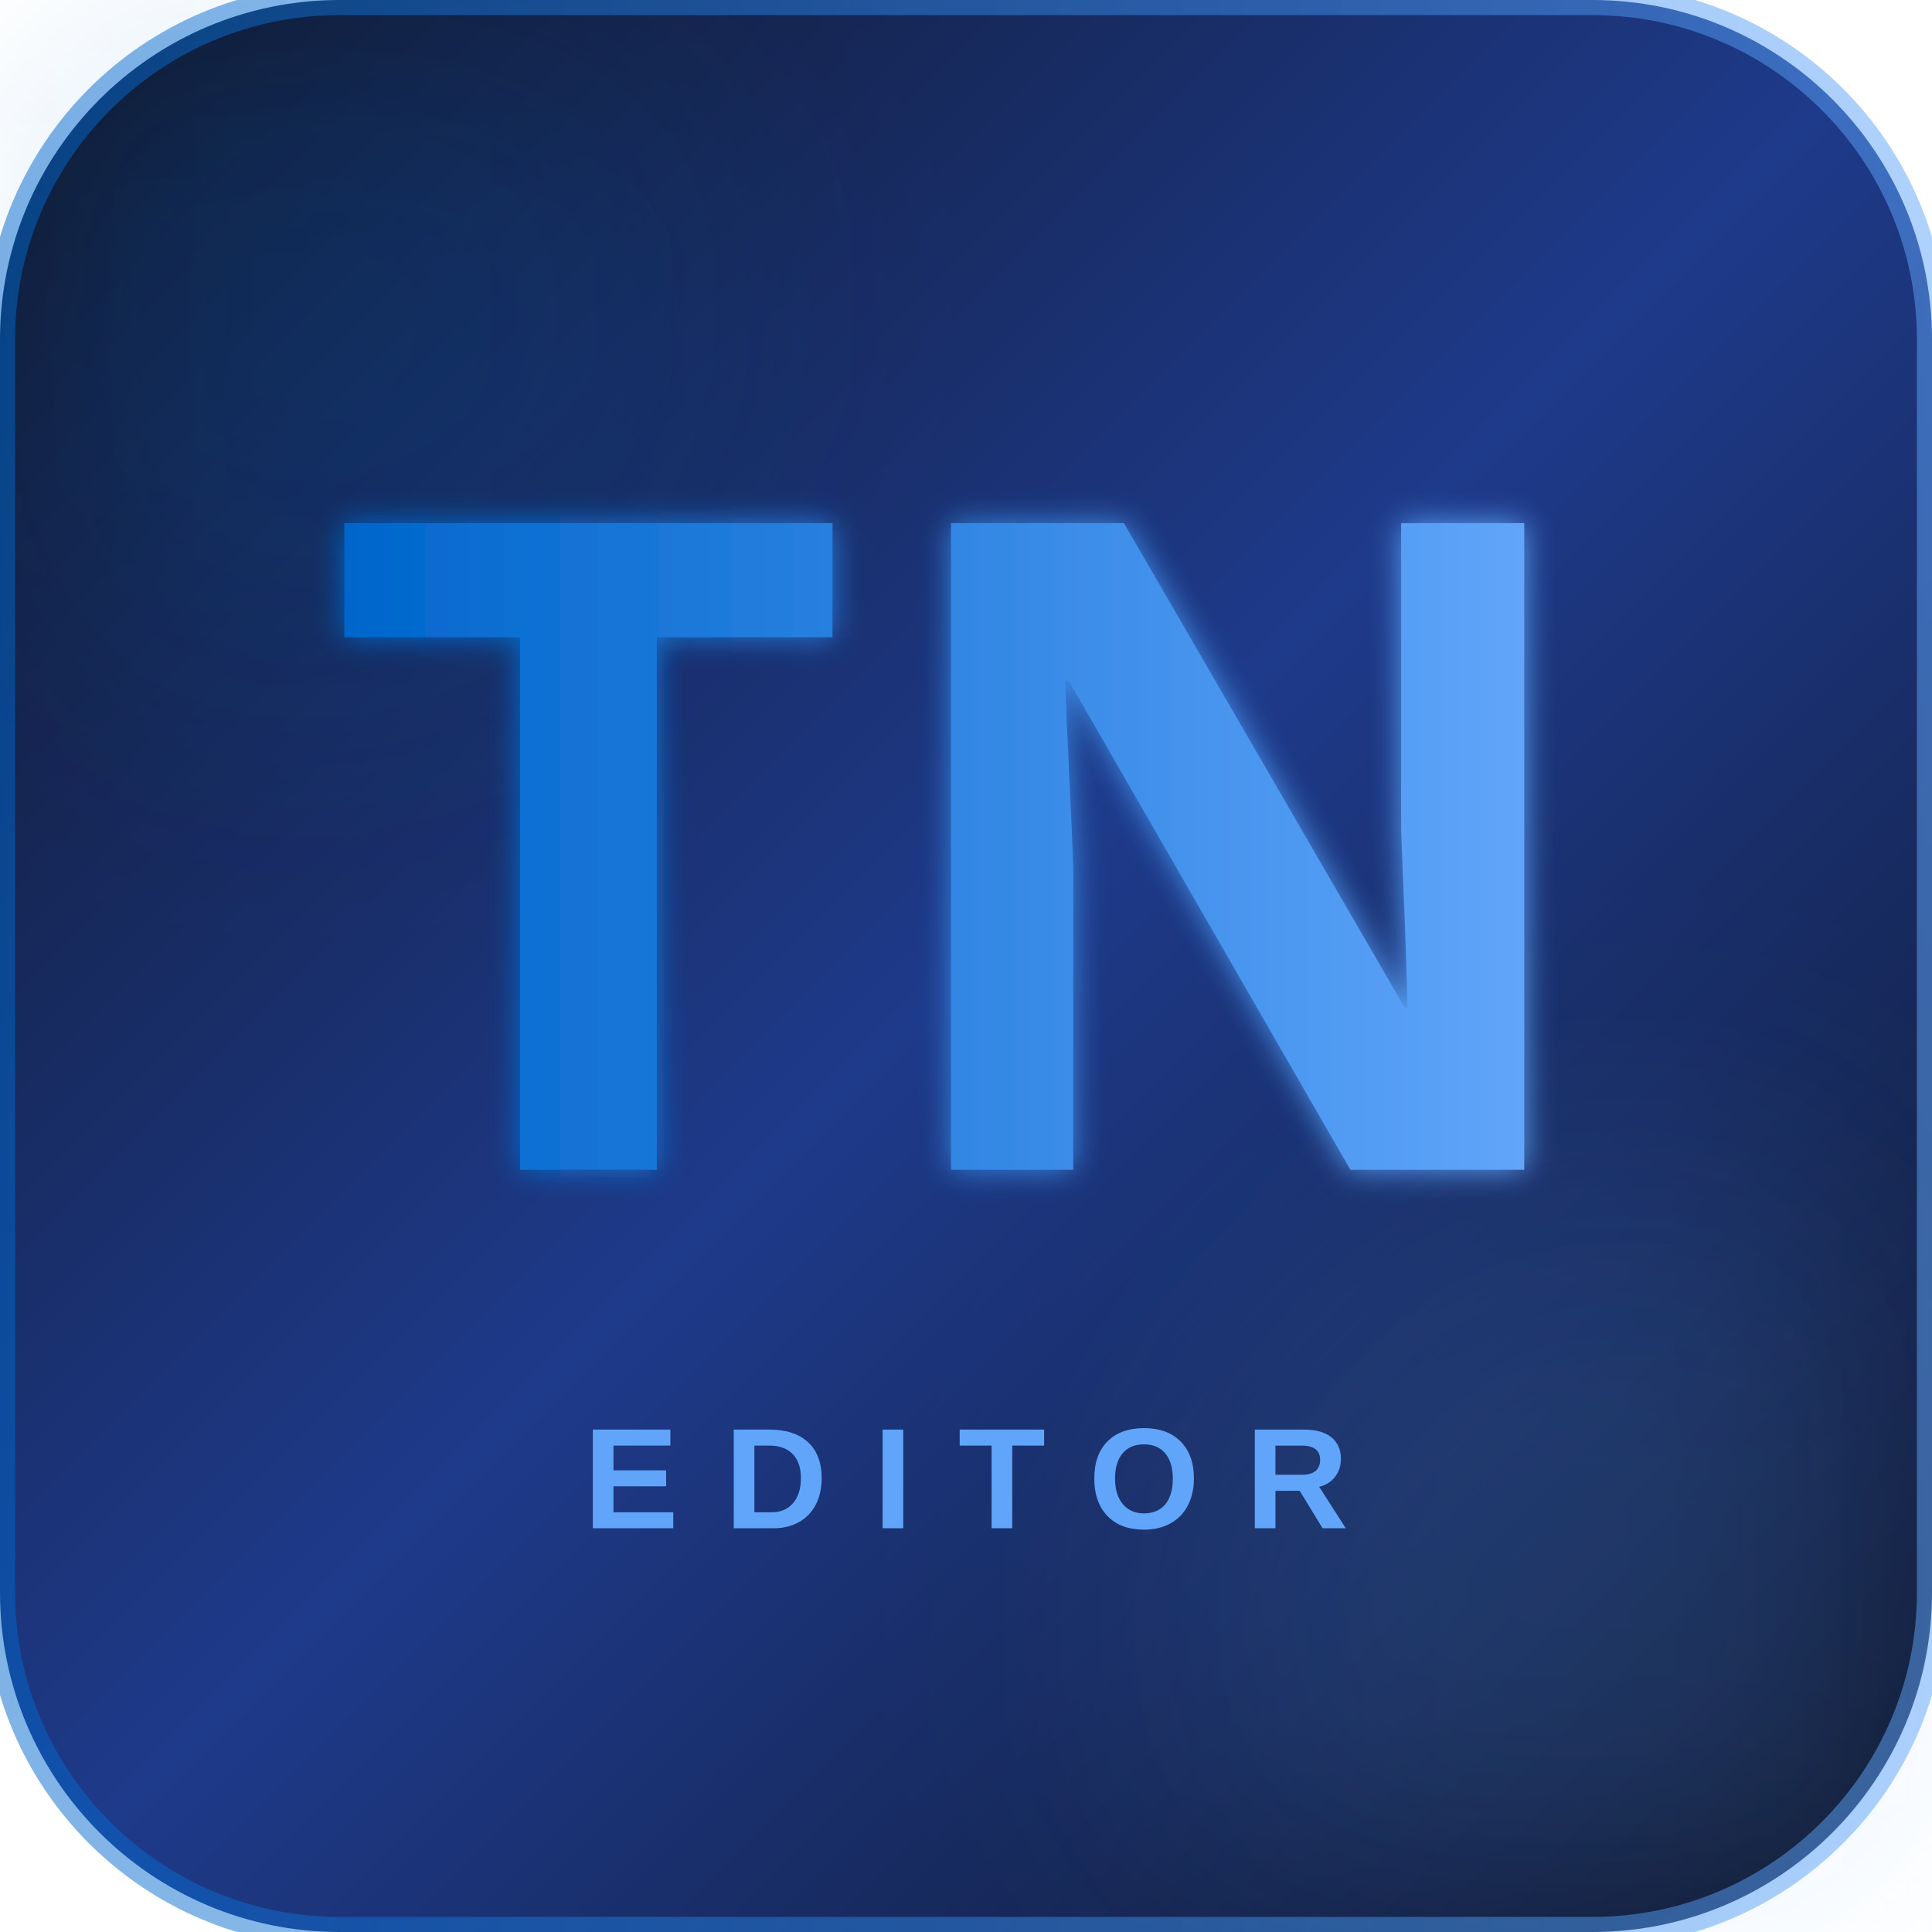
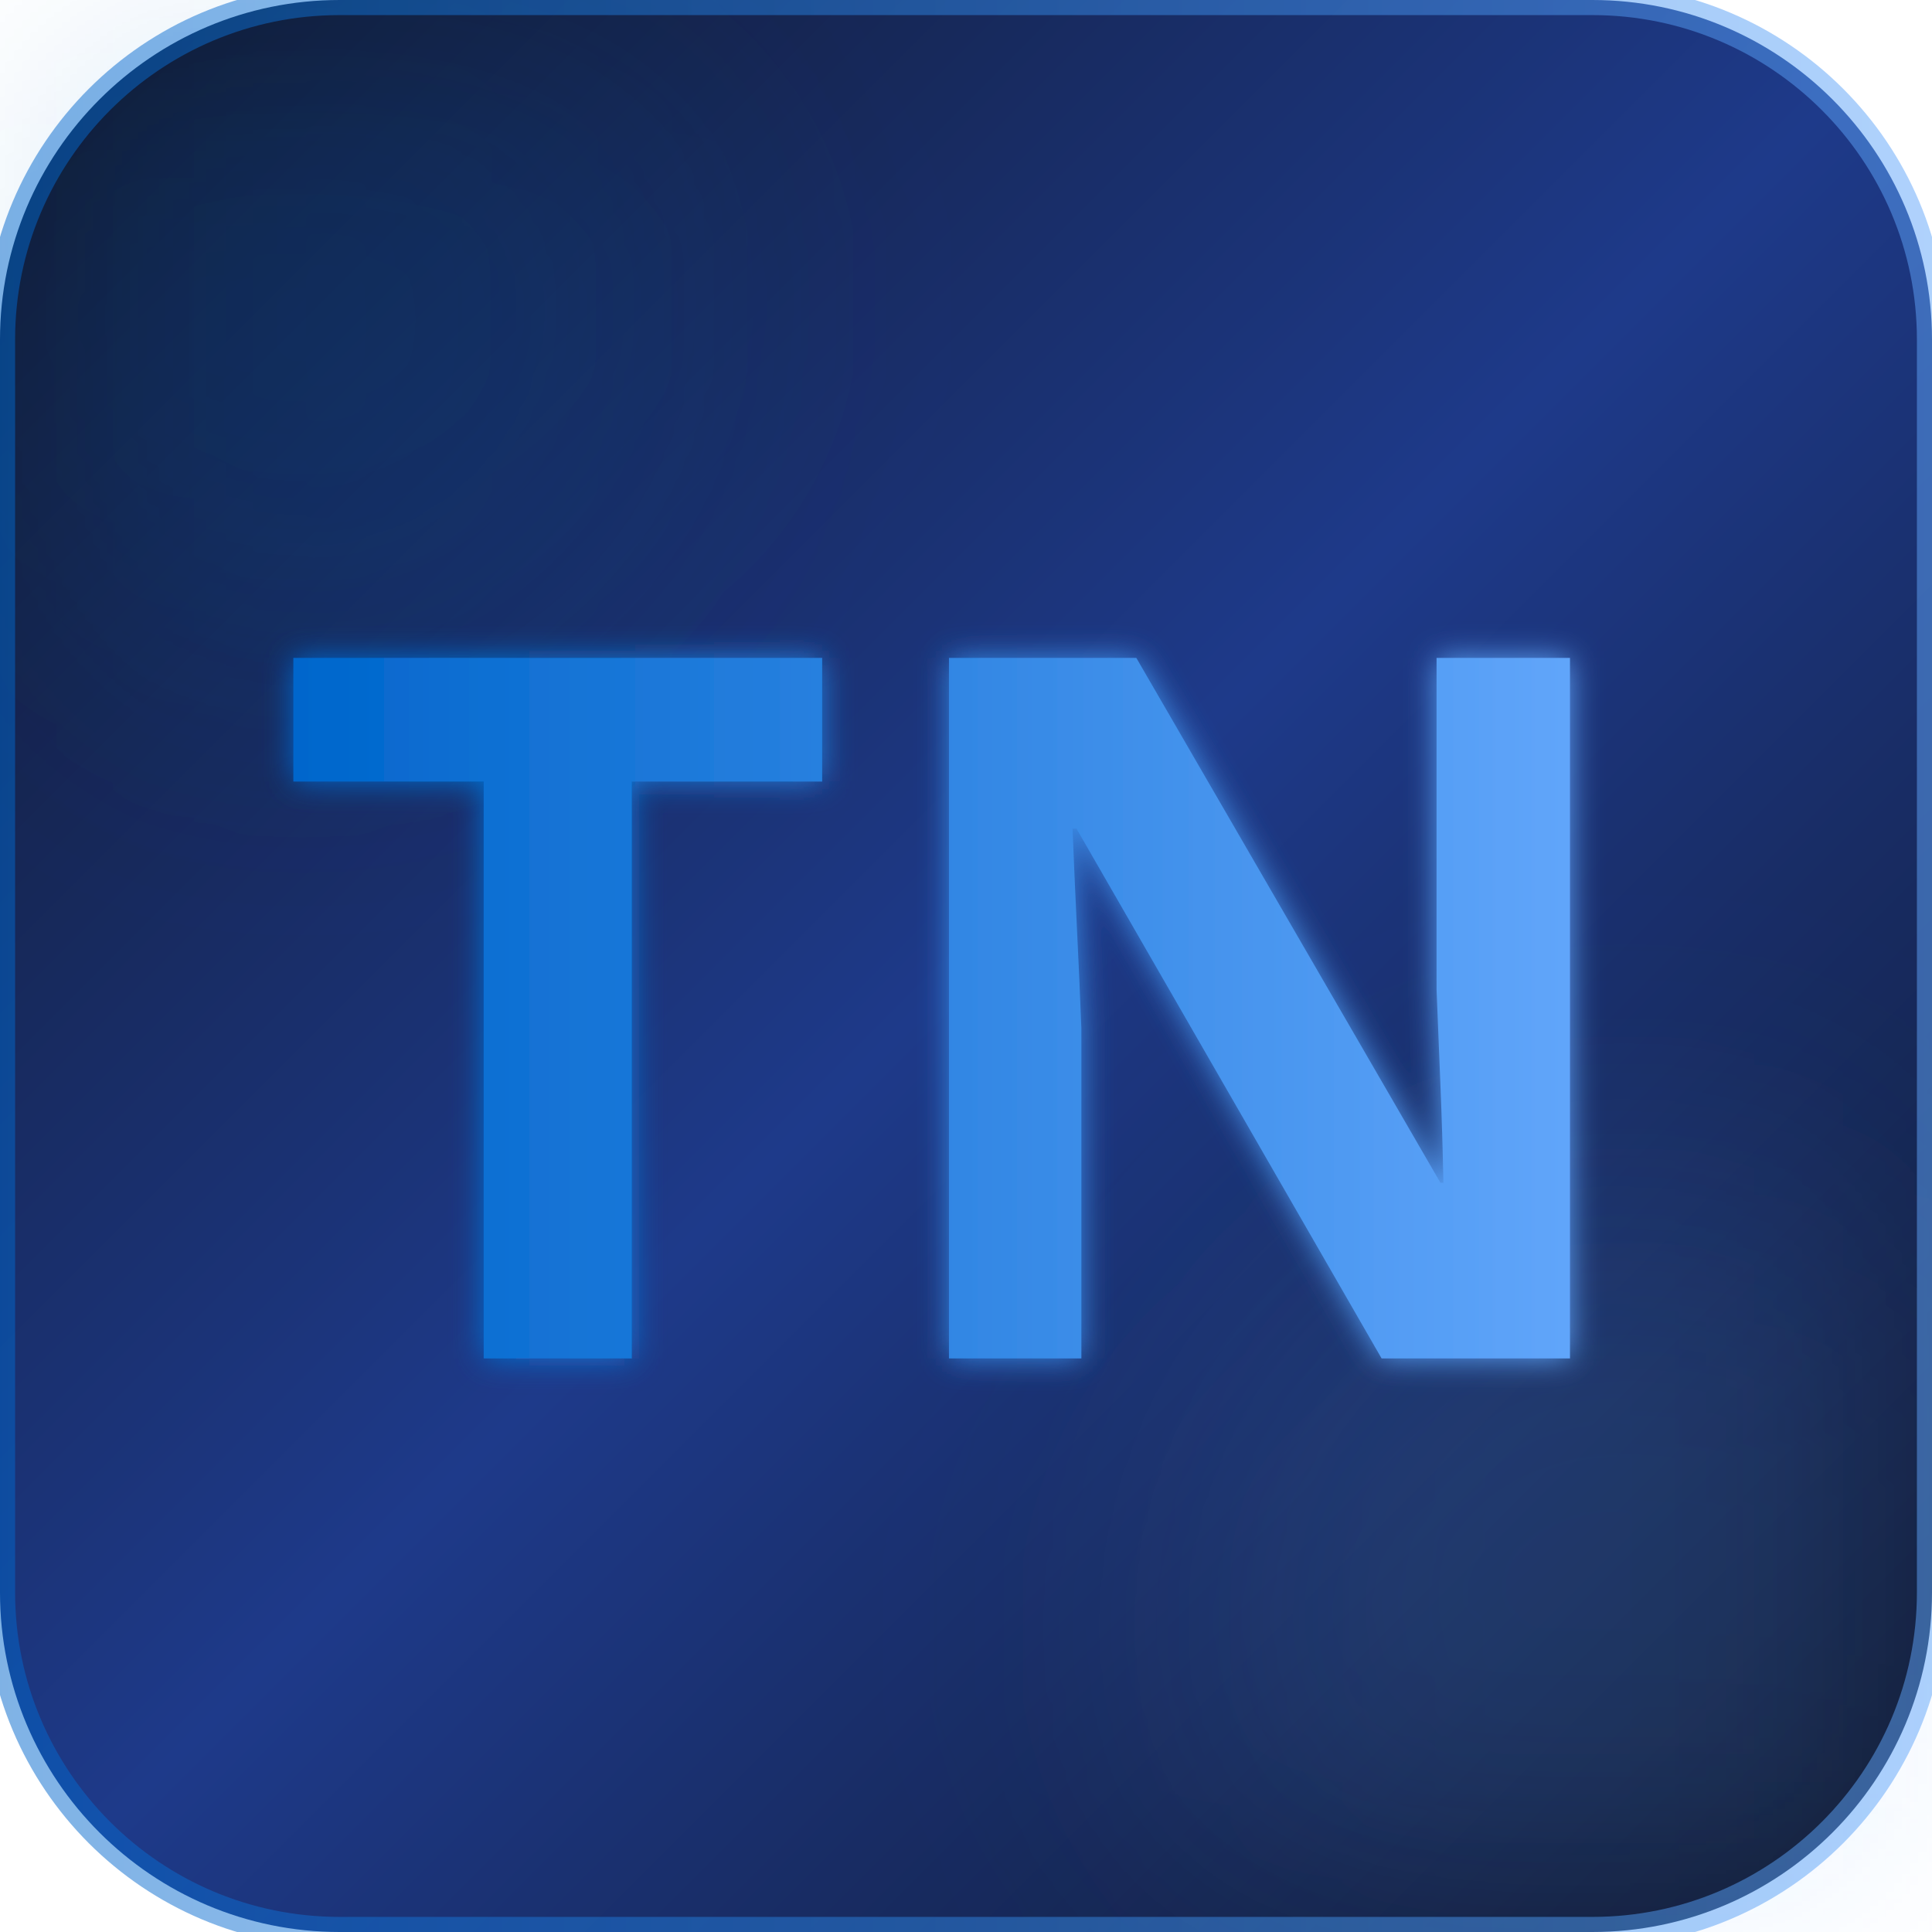
<svg xmlns="http://www.w3.org/2000/svg" width="512" height="512" viewBox="0 0 512 512" fill="none">
  <defs>
    <linearGradient id="bg" x1="0%" y1="0%" x2="100%" y2="100%">
      <stop offset="0%" style="stop-color:#0F172A;stop-opacity:1" />
      <stop offset="50%" style="stop-color:#1E3A8A;stop-opacity:1" />
      <stop offset="100%" style="stop-color:#0F172A;stop-opacity:1" />
    </linearGradient>
    <linearGradient id="letterGrad" x1="0%" y1="0%" x2="100%" y2="0%">
      <stop offset="0%" style="stop-color:#0066CC;stop-opacity:1" />
      <stop offset="100%" style="stop-color:#60A5FA;stop-opacity:1" />
    </linearGradient>
    <filter id="glow">
      <feGaussianBlur stdDeviation="4" result="coloredBlur" />
      <feMerge>
        <feMergeNode in="coloredBlur" />
        <feMergeNode in="SourceGraphic" />
      </feMerge>
    </filter>
  </defs>
  <rect width="512" height="512" rx="90" fill="url(#bg)" />
  <circle cx="80" cy="80" r="100" fill="rgba(0, 102, 204, 0.15)" filter="blur(40px)" />
  <circle cx="432" cy="432" r="120" fill="rgba(96, 165, 250, 0.15)" filter="blur(40px)" />
  <rect width="512" height="512" rx="90" fill="none" stroke="url(#letterGrad)" stroke-width="8" opacity="0.5" />
  <g filter="url(#glow)">
-     <text x="256" y="310" font-family="Arial Black, sans-serif" font-size="240" font-weight="900" fill="url(#letterGrad)" text-anchor="middle" letter-spacing="5">TN</text>
+     <text x="256" y="360" font-family="Arial Black, sans-serif" font-size="260" font-weight="900" fill="url(#letterGrad)" text-anchor="middle" letter-spacing="5">TN</text>
  </g>
-   <line x1="180" y1="350" x2="332" y2="350" stroke="url(#letterGrad)" stroke-width="4" stroke-linecap="round" opacity="0.8" />
-   <text x="256" y="405" font-family="Arial, sans-serif" font-size="38" font-weight="700" fill="#60A5FA" text-anchor="middle" letter-spacing="12">EDITOR</text>
</svg>
